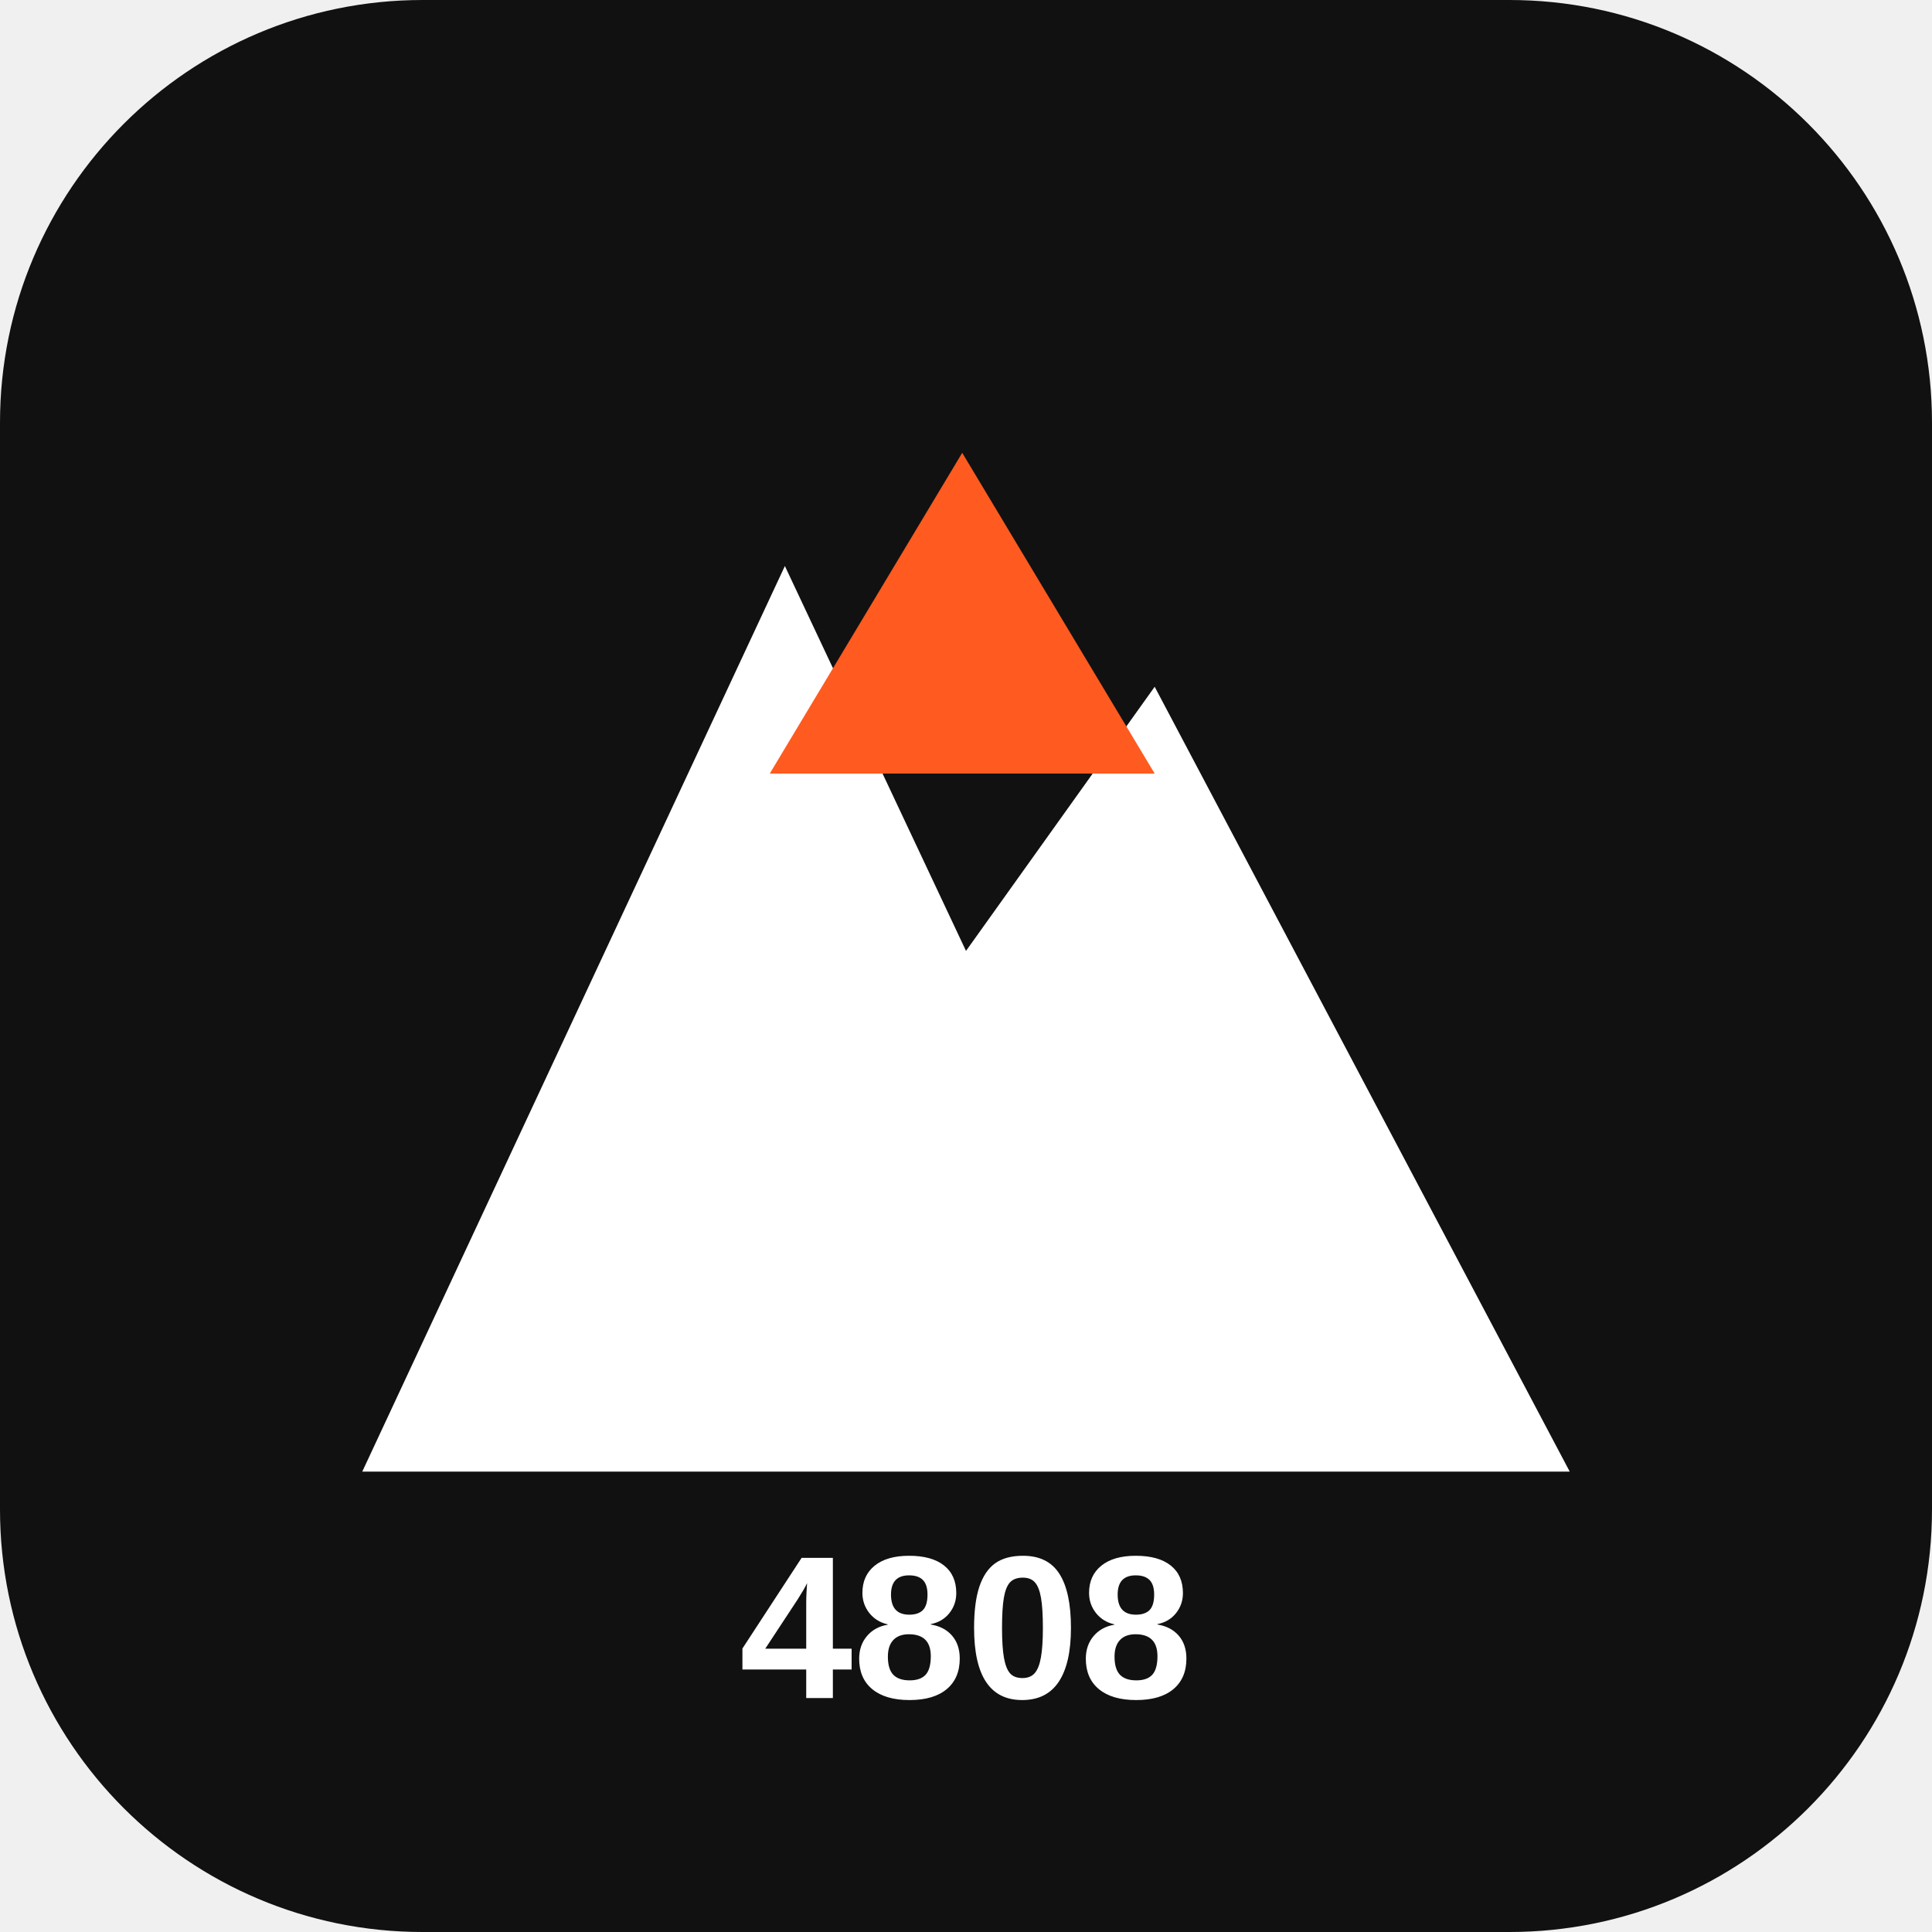
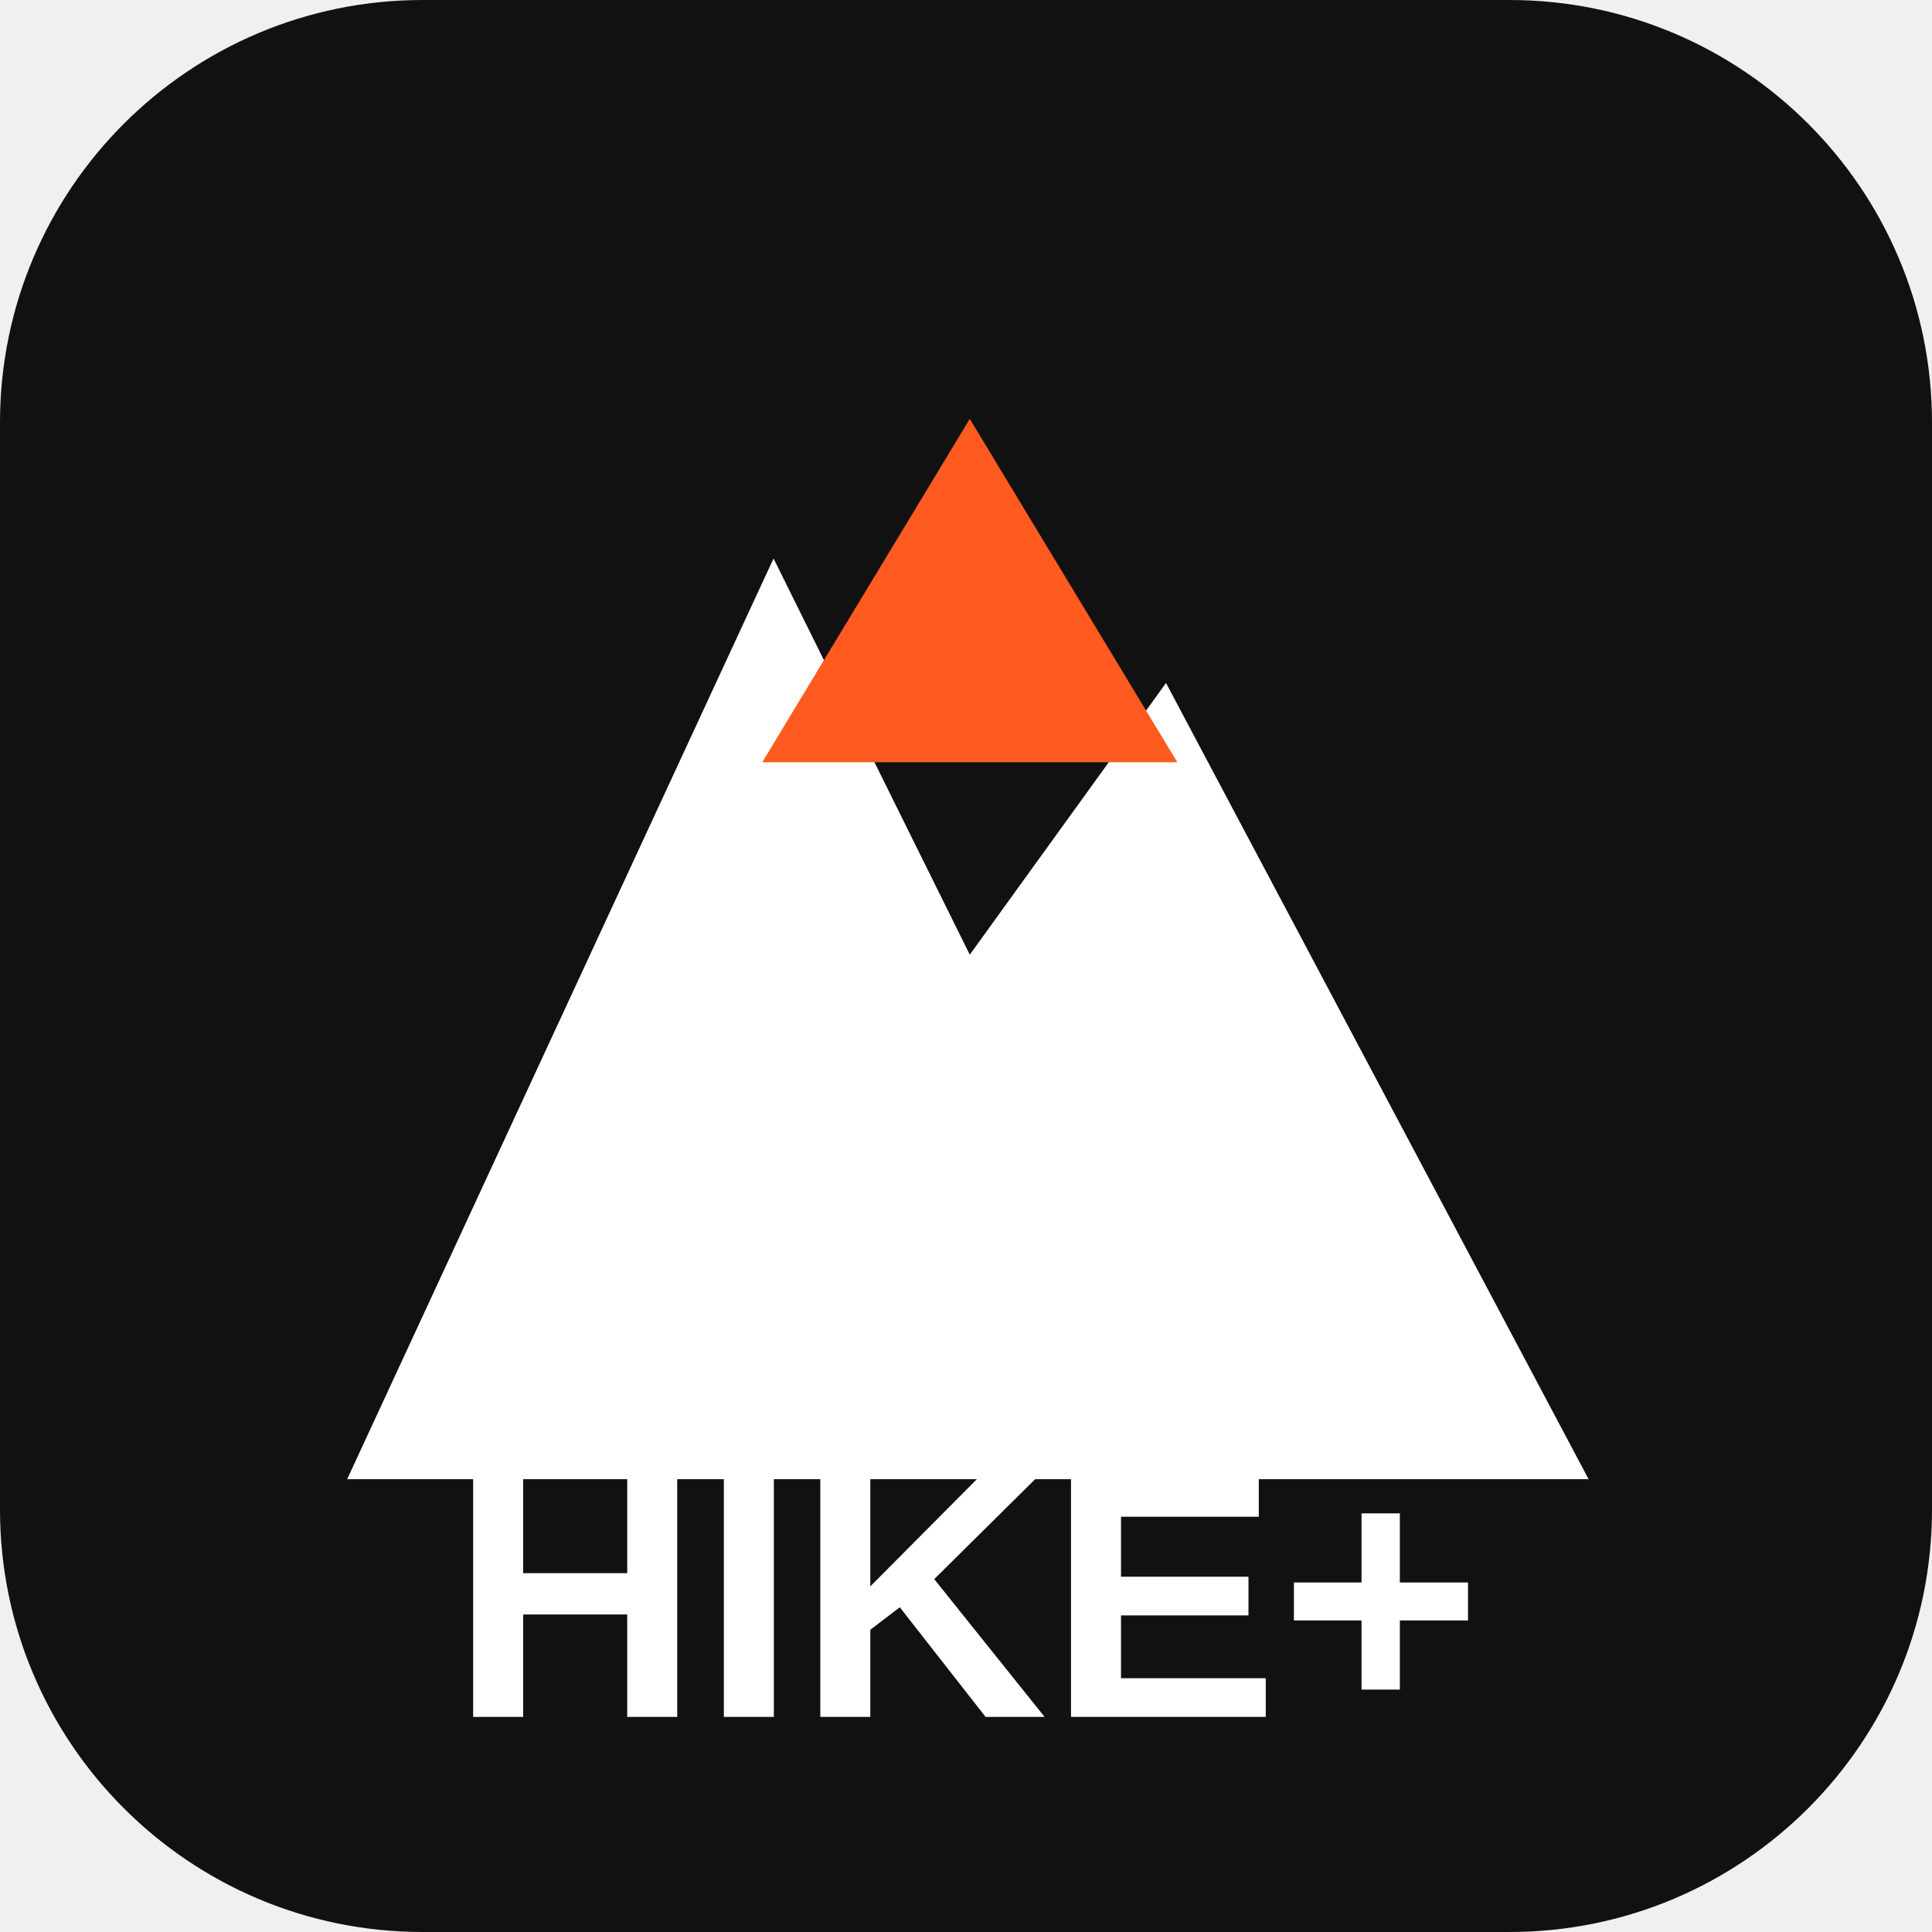
<svg xmlns="http://www.w3.org/2000/svg" viewBox="0 0 512 512">
  <rect width="512" height="512" rx="112" fill="#111" />
-   <path d="M96 390 208 150l48 102 50-70 110 208H96Z" fill="#fff" />
-   <path d="M255 120 306 205h-102Z" fill="#ff5a1f" />
-   <text x="256" y="450" text-anchor="middle" font-family="Arial,sans-serif" font-size="54" font-weight="900" fill="#fff">4808</text>
+   <path d="M92 392 205 148l52 105 52-72 112 211H92Z" fill="#fff" />
+   <path d="m257 111 55 91h-110Z" fill="#ff5a1f" />
+   <text x="256" y="455" text-anchor="middle" font-family="Arial,sans-serif" font-size="92" font-weight="900" fill="#fff">HIKE+</text>
</svg>
